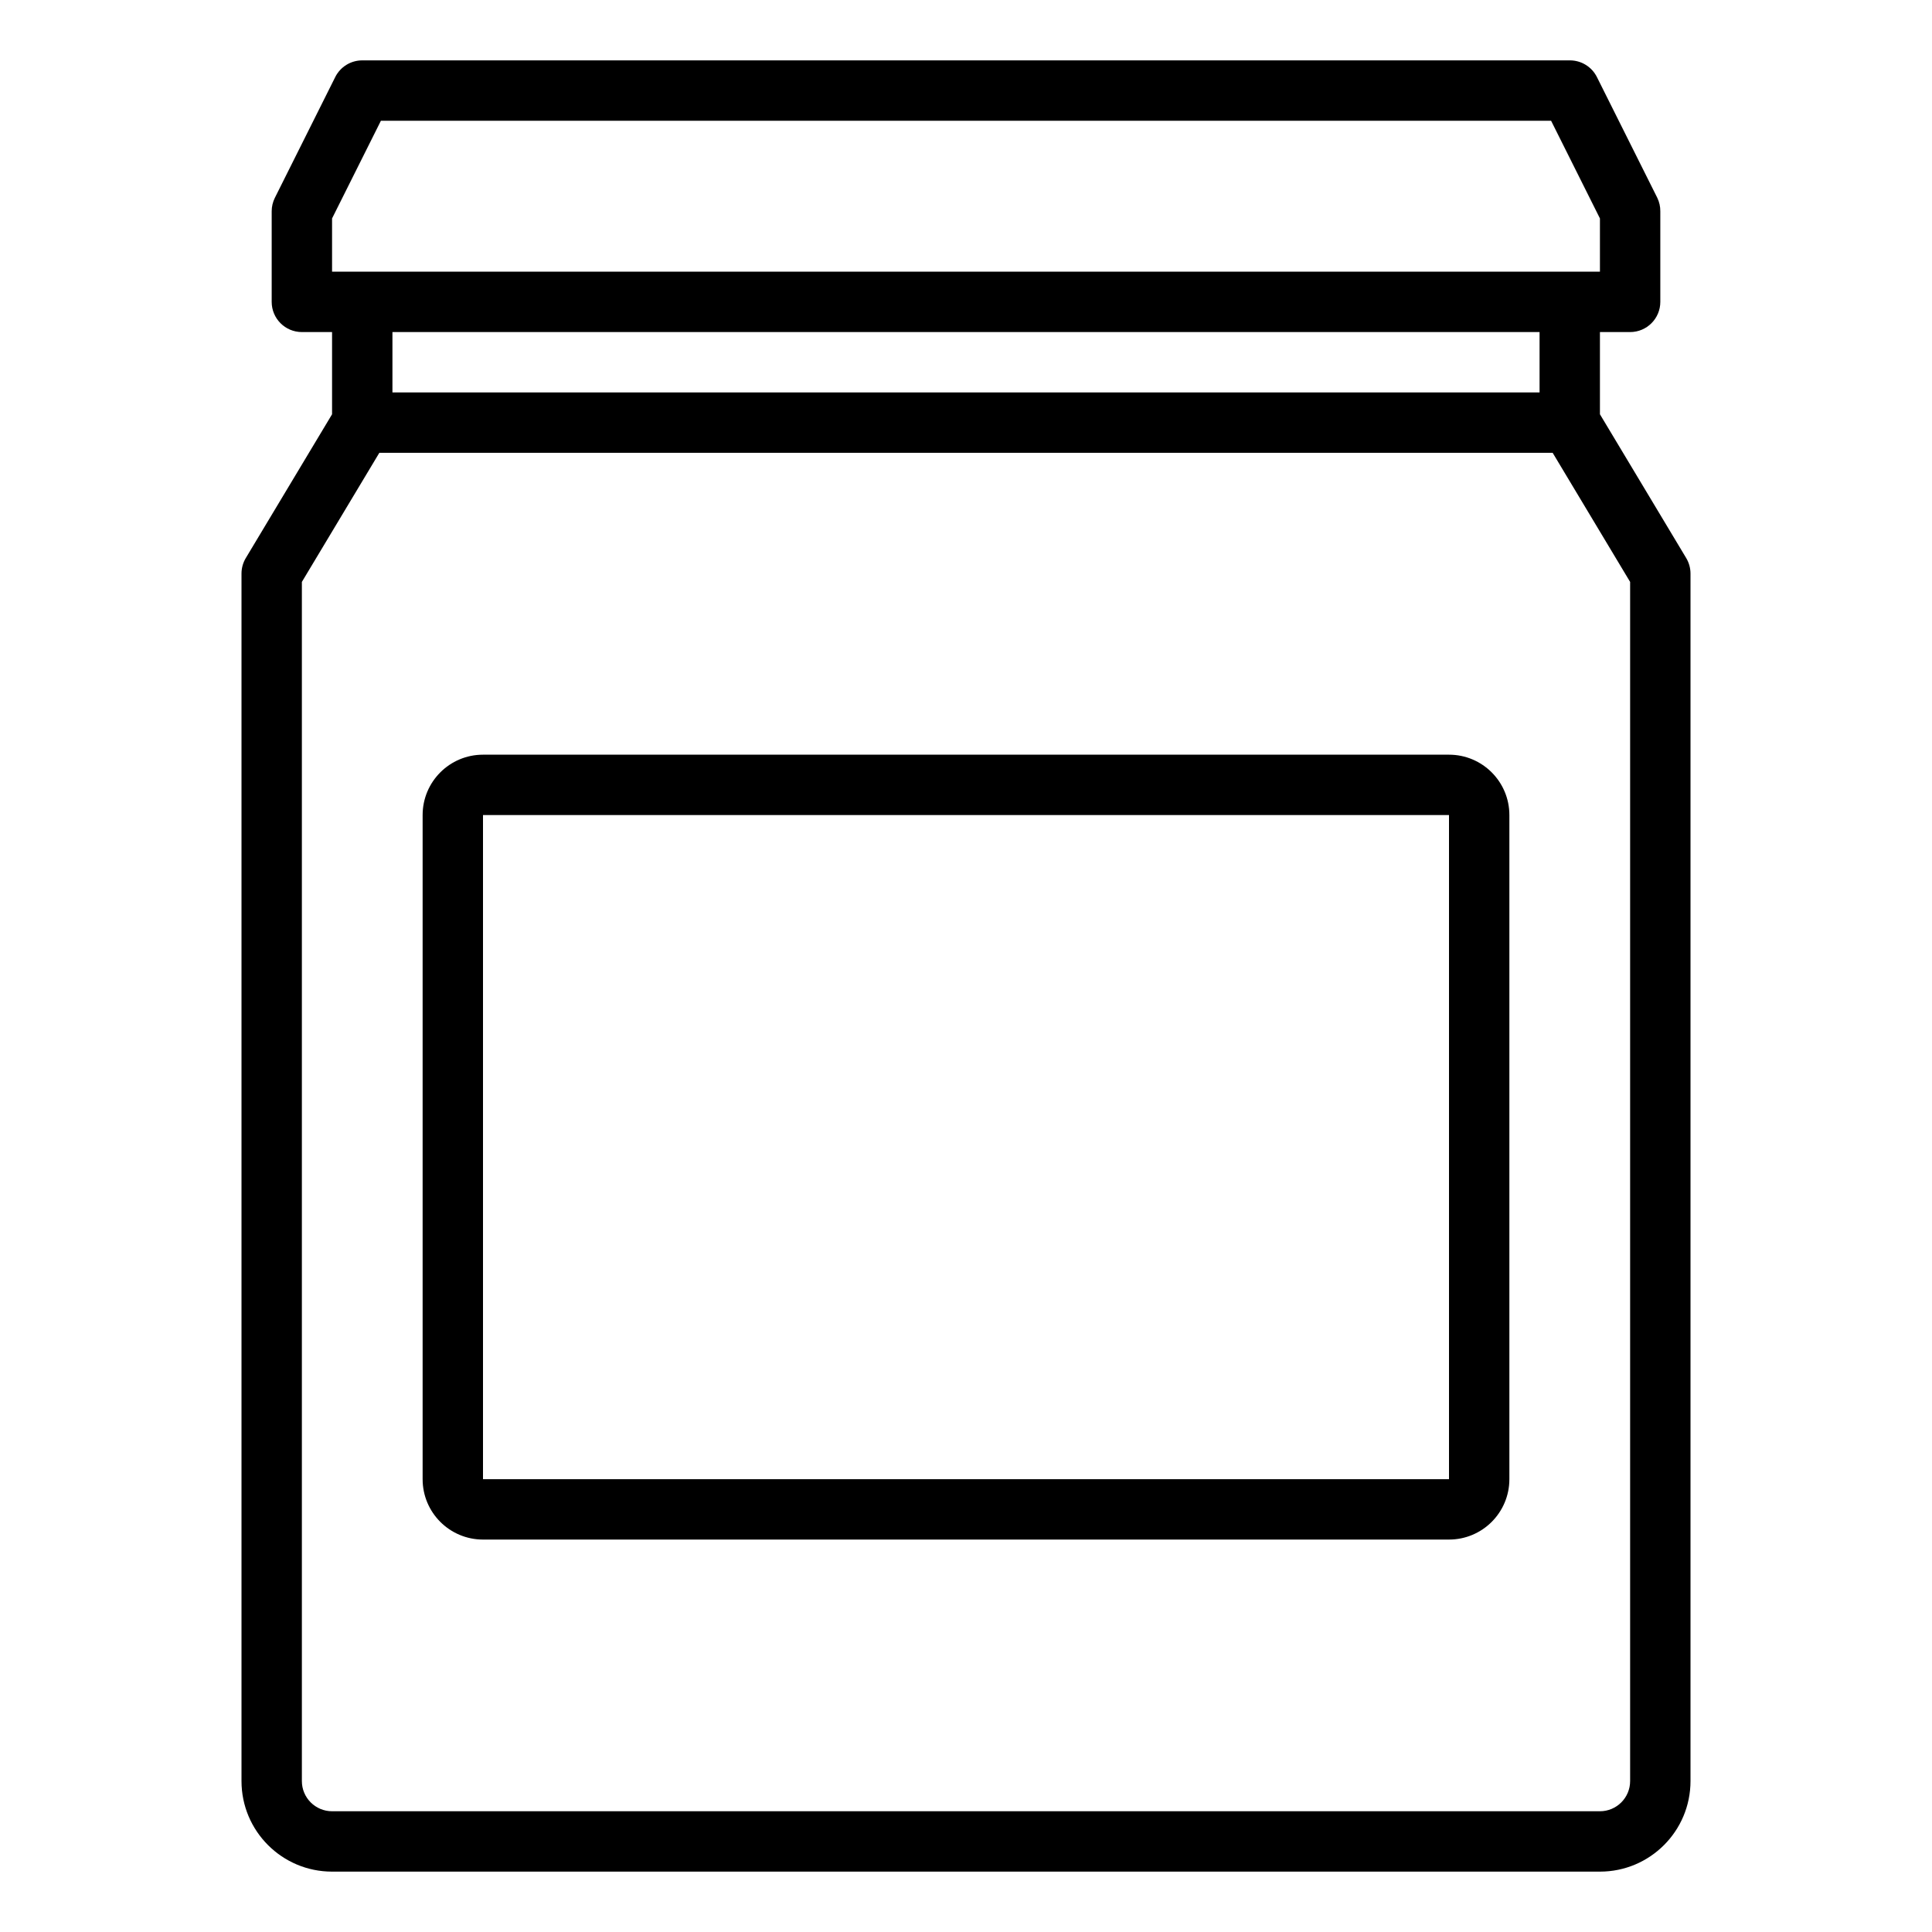
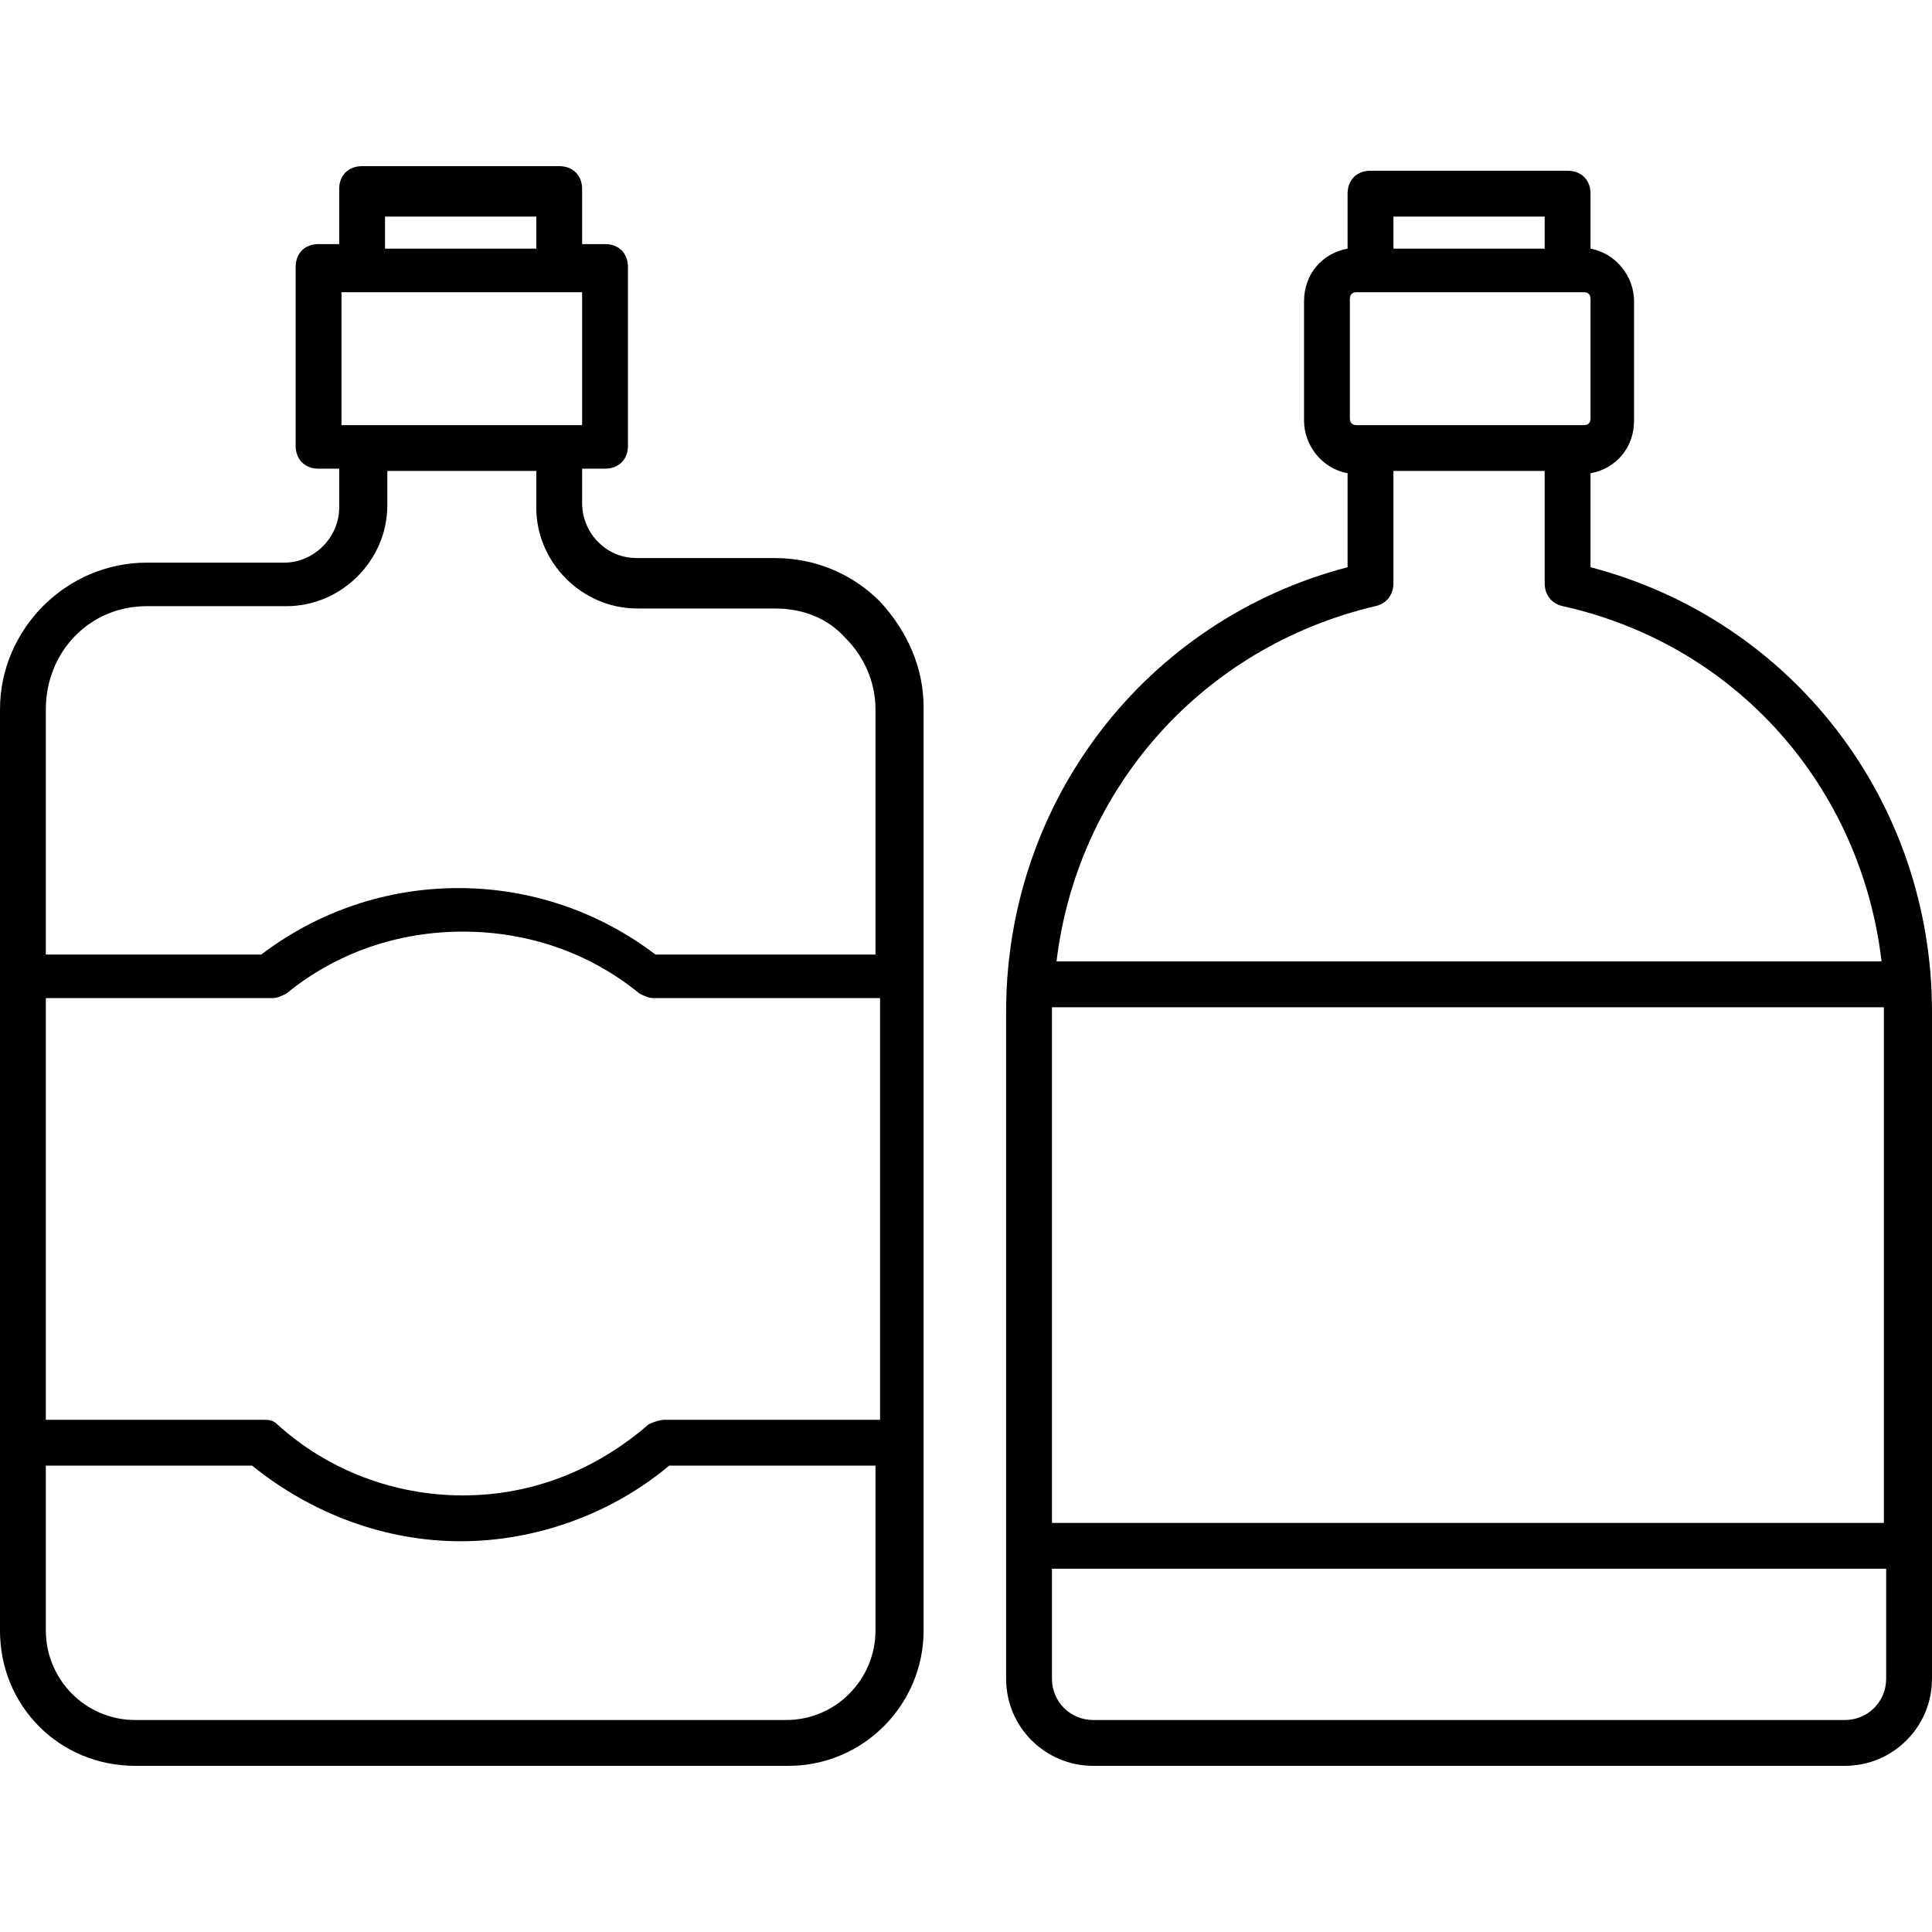
- <svg xmlns="http://www.w3.org/2000/svg" viewBox="0 0 64 64" width="512" height="512">
-   <g id="Vitamin-Bottle-3" data-name="Vitamin-Bottle">
-     <path d="M55.857,18.485,53,13.723V11h1a1,1,0,0,0,1-1V7a1,1,0,0,0-.1-.447l-2-4A1,1,0,0,0,52,2H12a1,1,0,0,0-.895.553l-2,4A1,1,0,0,0,9,7v3a1,1,0,0,0,1,1h1v2.723L8.143,18.485A1,1,0,0,0,8,19V59a3,3,0,0,0,3,3H53a3,3,0,0,0,3-3V19A1,1,0,0,0,55.857,18.485ZM11,7.236,12.618,4H51.382L53,7.236V9H11ZM51,11v2H13V11Zm3,48a1,1,0,0,1-1,1H11a1,1,0,0,1-1-1V19.277L12.566,15H51.434L54,19.277Z" />
-     <path d="M48,25H16a2,2,0,0,0-2,2V49a2,2,0,0,0,2,2H48a2,2,0,0,0,2-2V27A2,2,0,0,0,48,25ZM16,49V27H48V49Z" />
+ <svg xmlns="http://www.w3.org/2000/svg" version="1.1" id="Capa_1" x="0px" y="0px" viewBox="0 0 431.616 431.616" style="enable-background:new 0 0 431.616 431.616;" xml:space="preserve">
+   <g>
+     <g>
+       <path d="M355.328,126.72v-20.992c5.632-1.024,9.728-5.632,9.728-11.776V67.328c0-5.632-4.096-10.752-9.728-11.776V43.264    c0-3.072-2.048-5.12-5.12-5.12h-44.032c-3.072,0-5.12,2.048-5.12,5.12v12.288c-5.632,1.024-9.728,5.632-9.728,11.776v26.624    c0,5.632,4.096,10.752,9.728,11.776v20.992c-45.056,11.776-76.288,52.224-76.288,99.328V375.04    c0,10.752,8.704,19.456,19.456,19.456H412.16c10.752,0,19.456-8.704,19.456-19.456V226.048    C431.616,178.944,400.384,138.496,355.328,126.72z M311.296,48.384h33.792v7.168h-33.792V48.384z M301.568,66.816    c0-1.024,0.512-1.536,1.536-1.536h50.688c1.024,0,1.536,0.512,1.536,1.536V93.44c0,1.024-0.512,1.536-1.536,1.536h-3.584h-44.032    c0,0-3.072,0-3.072,0c-1.024,0-1.536-0.512-1.536-1.536V66.816z M307.2,135.424c2.56-0.512,4.096-2.56,4.096-5.12v-25.088h33.792    v25.088c0,2.56,1.536,4.608,4.096,5.12c38.912,8.704,66.56,40.448,71.168,79.36h-184.32    C240.64,176.384,268.288,144.64,307.2,135.424z M235.008,226.048c0-0.512,0-0.512,0-1.024h185.856c0,0.512,0,0.512,0,1.024    v114.176H235.008V226.048z M421.376,375.04c0,5.12-4.096,9.216-9.216,9.216H244.224c-5.12,0-9.216-4.096-9.216-9.216v-24.576    h186.368V375.04z" />
+     </g>
  </g>
+   <g>
+     <g>
+       <path d="M196.608,134.4c-6.144-6.144-14.336-9.728-23.552-9.728h-30.72c-3.072,0-6.144-1.024-8.704-3.584    c-2.048-2.048-3.584-5.12-3.584-8.704v-7.68h5.12c3.072,0,5.12-2.048,5.12-5.12V59.648c0-3.072-2.048-5.12-5.12-5.12h-5.12V42.24    c0-3.072-2.048-5.12-5.12-5.12H80.896c-3.072,0-5.12,2.048-5.12,5.12v12.288h-4.608c-3.072,0-5.12,2.048-5.12,5.12v39.936    c0,3.072,2.048,5.12,5.12,5.12h4.608v8.704c0,6.656-5.632,12.288-12.288,12.288h-30.72C14.848,125.696,0,140.544,0,158.464v59.392    v104.448v41.984c0,16.896,13.312,30.208,30.208,30.208h145.92c16.896,0,30.208-13.824,30.208-30.208v-41.984V217.856v-59.904    C206.336,149.248,202.752,141.056,196.608,134.4z M86.016,48.384h33.792v7.168H86.016V48.384z M76.288,65.28h53.76v29.696h-5.12    H80.896h-4.608V65.28z M10.24,158.464c0-12.8,9.728-23.04,22.528-23.04H64c12.288,0,22.528-10.24,22.528-22.528v-7.68h33.28v8.192    c0,6.144,2.56,11.776,6.656,15.872c4.096,4.096,9.728,6.656,15.872,6.656h30.72c6.144,0,11.776,2.048,15.872,6.656    c4.096,4.096,6.656,9.728,6.656,15.872v54.784h-49.152c-12.8-9.728-28.16-14.848-44.032-14.848    c-15.872,0-31.232,5.12-44.032,14.848H10.24V158.464z M195.584,364.288c0,10.752-8.704,19.968-19.968,19.968H30.208    c-11.264,0-19.968-9.216-19.968-19.968v-36.864h46.08c13.312,10.752,29.696,16.896,46.592,16.896s33.792-6.144,46.592-16.896    h46.08V364.288z M196.608,317.184H148.48c-1.024,0-2.56,0.512-3.584,1.024c-11.776,10.24-26.112,15.872-41.472,15.872    s-30.208-5.632-41.472-15.872c-1.024-1.024-2.048-1.024-3.584-1.024H10.24v-94.208h50.688c1.024,0,2.048-0.512,3.072-1.024    c11.264-9.216,25.088-13.824,39.424-13.824s28.16,4.608,39.424,13.824c1.024,0.512,2.048,1.024,3.072,1.024h50.688V317.184z" />
+     </g>
+   </g>
+   <g>
+ </g>
+   <g>
+ </g>
+   <g>
+ </g>
+   <g>
+ </g>
+   <g>
+ </g>
+   <g>
+ </g>
+   <g>
+ </g>
+   <g>
+ </g>
+   <g>
+ </g>
+   <g>
+ </g>
+   <g>
+ </g>
+   <g>
+ </g>
+   <g>
+ </g>
+   <g>
+ </g>
+   <g>
+ </g>
</svg>
